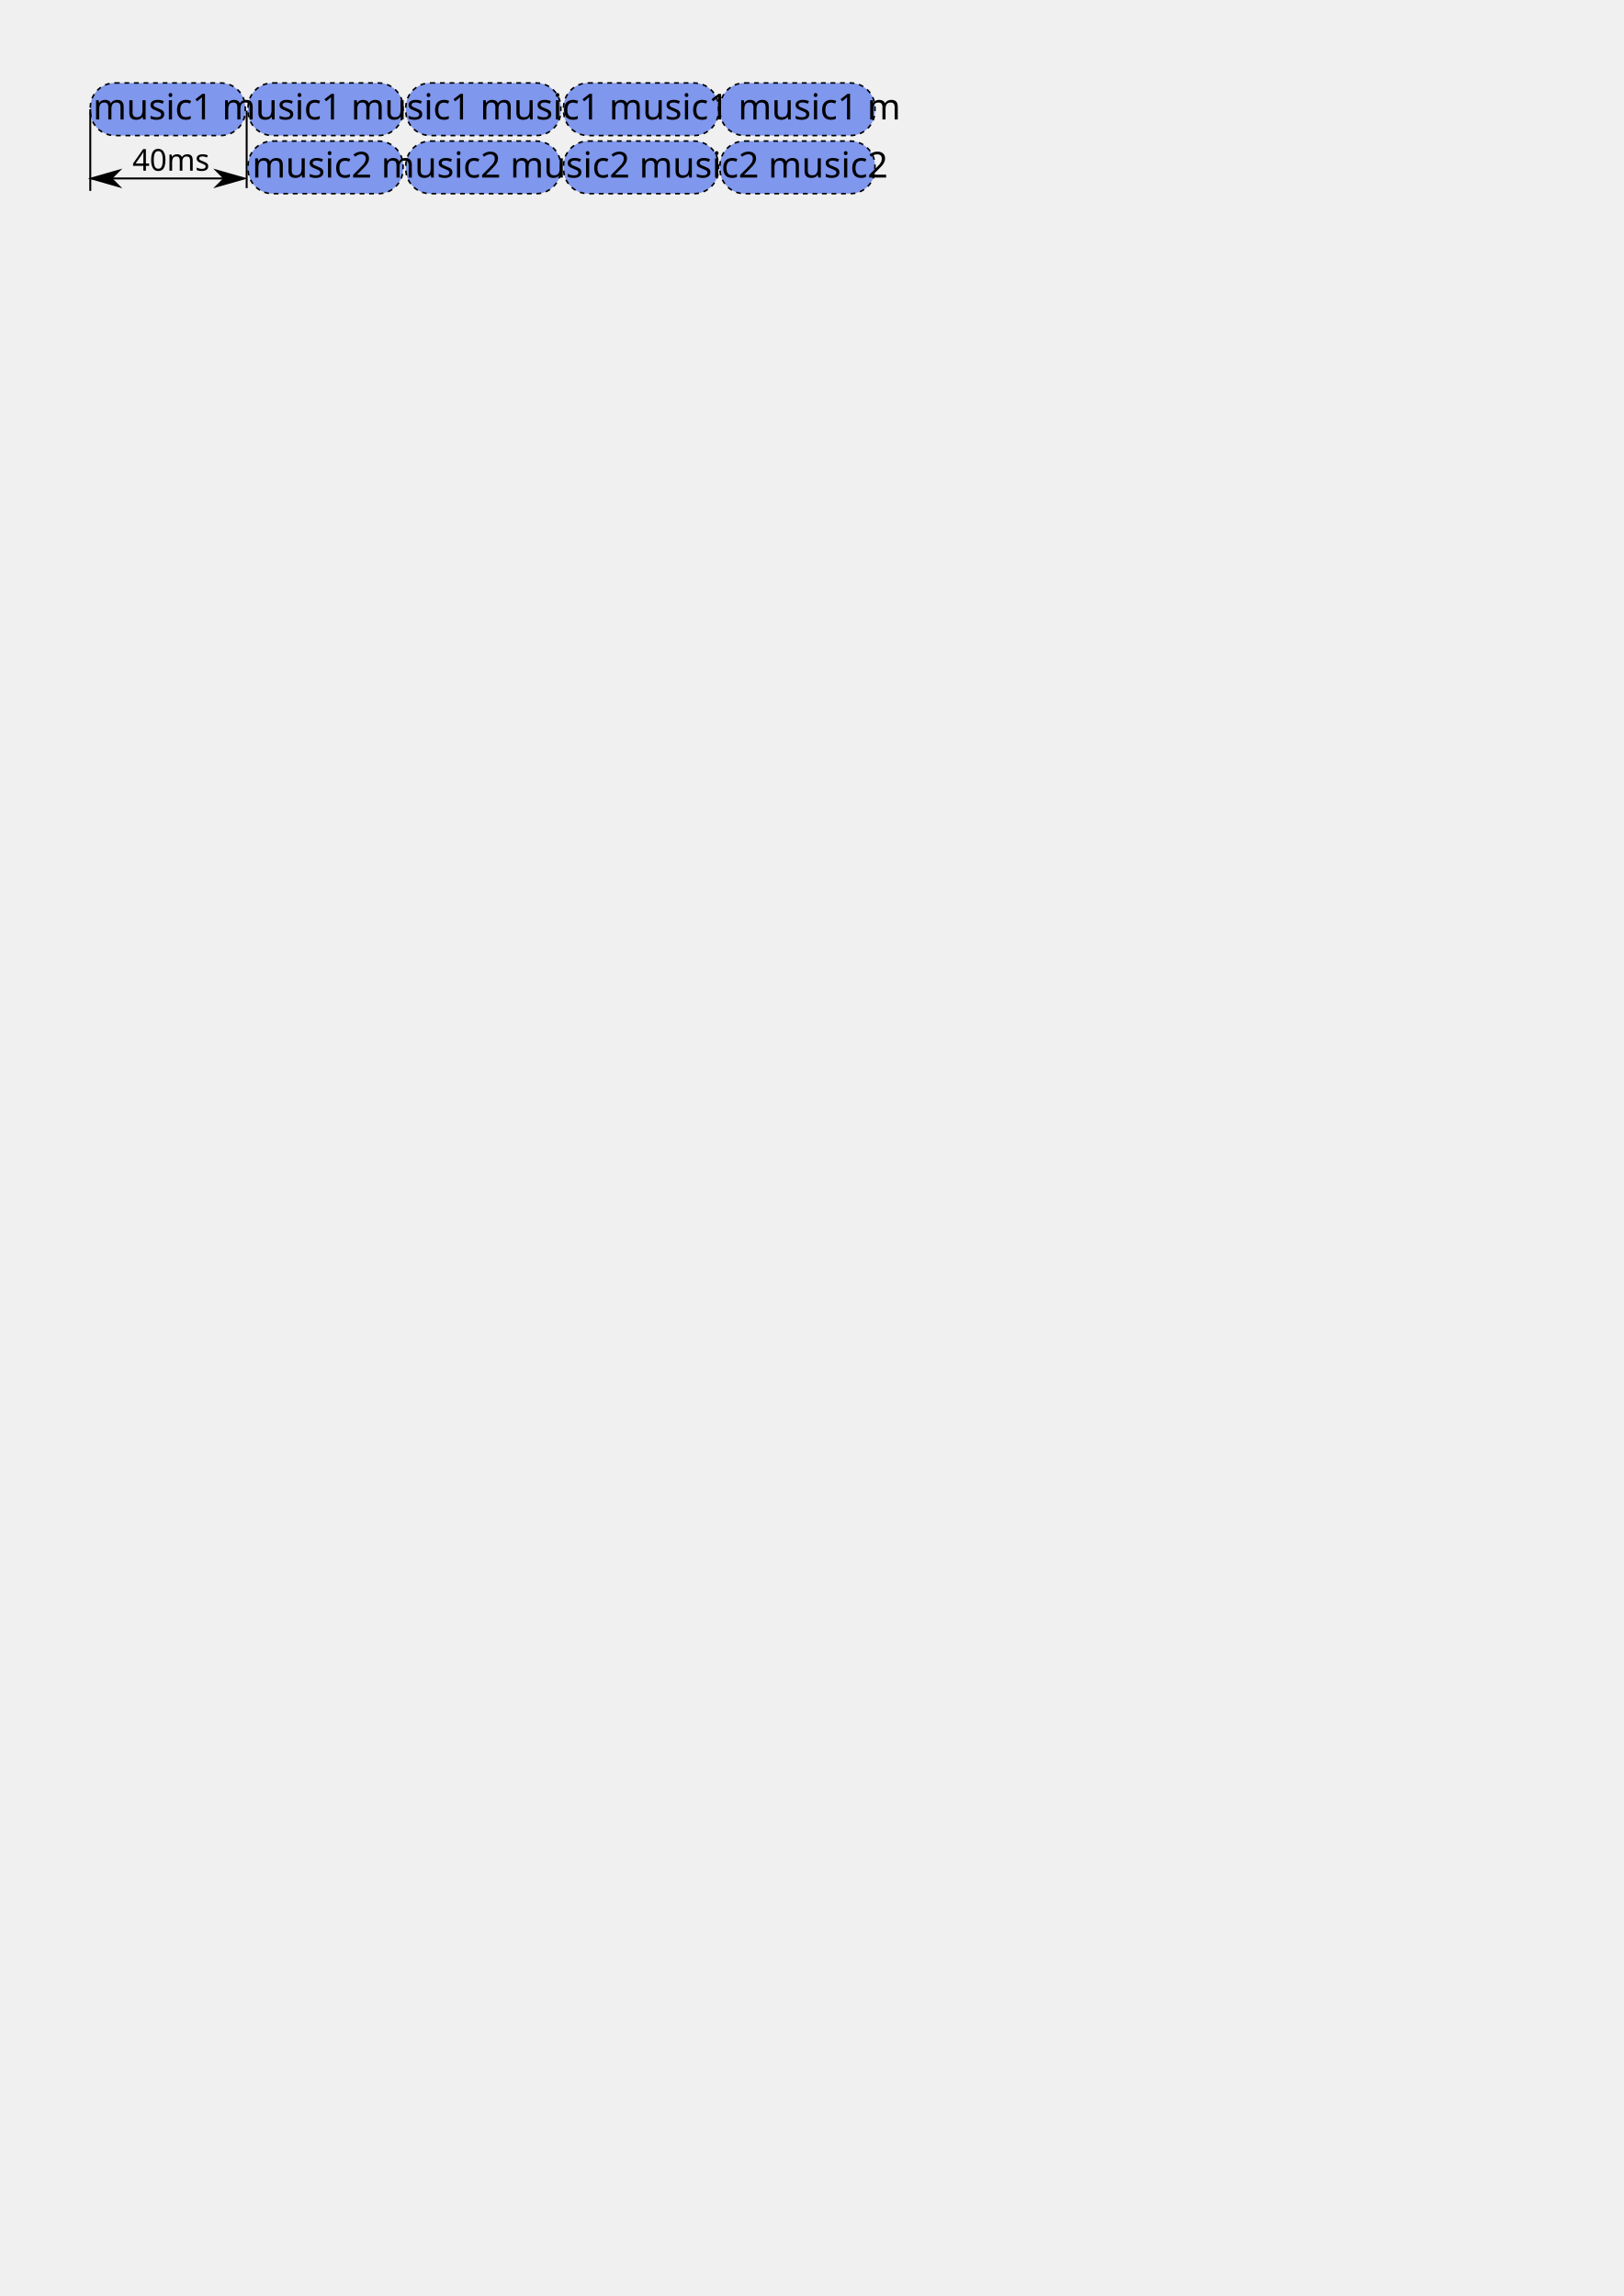
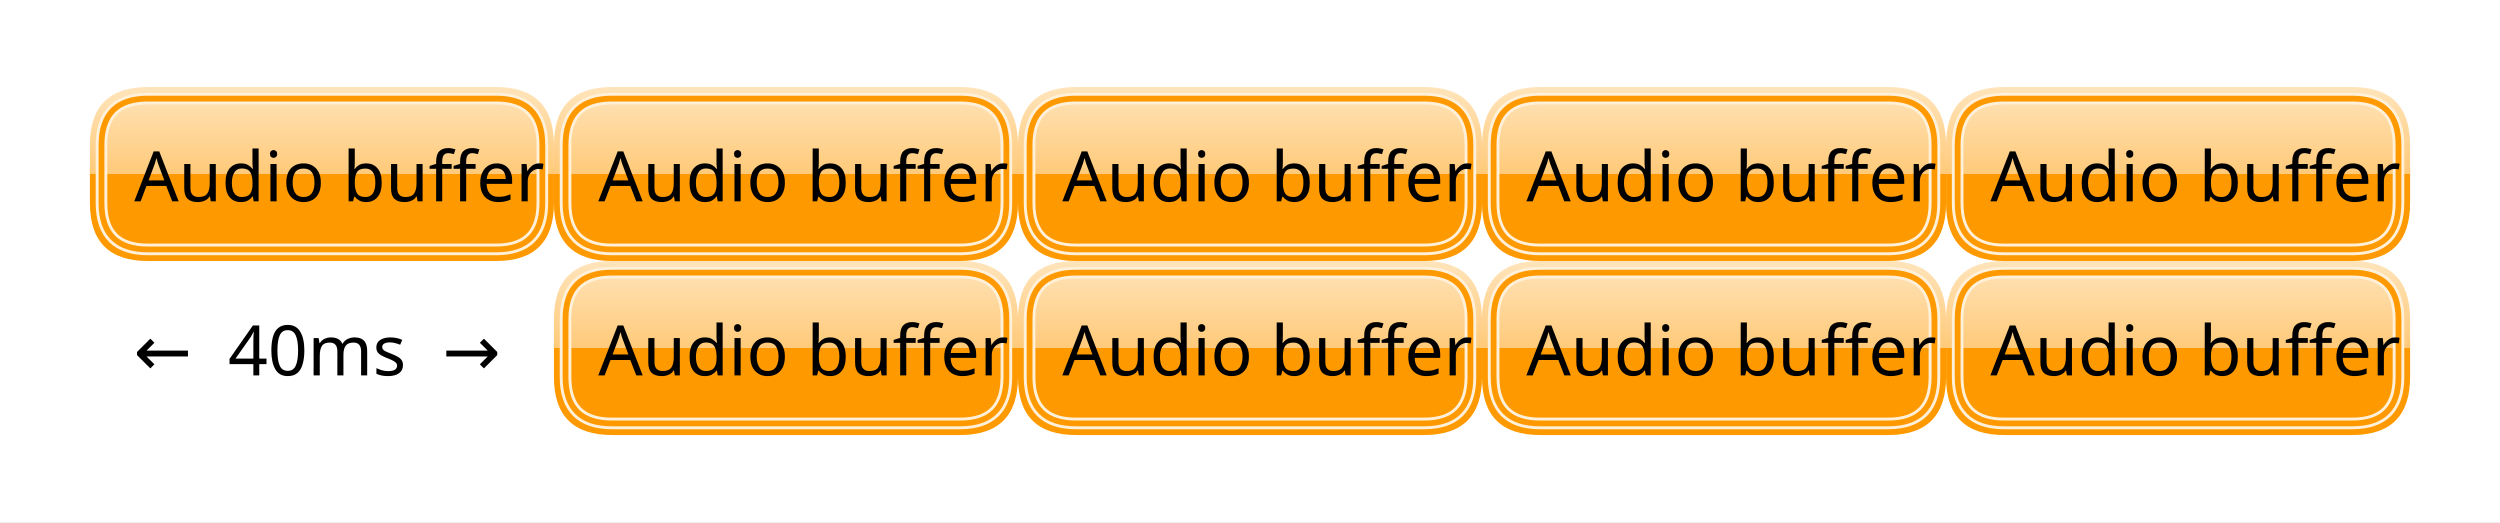
- <svg xmlns="http://www.w3.org/2000/svg" width="744.094" height="1052.362" id="svg2" version="1.1">
-   <defs id="defs4">
-     <marker orient="auto" refY="0.0" refX="0.0" id="Arrow1Lend" style="overflow:visible;">
-       <path id="path3798" d="M 0.0,0.0 L 5.0,-5.0 L -12.5,0.0 L 5.0,5.0 L 0.0,0.0 z " style="fill-rule:evenodd;stroke:#000000;stroke-width:1.0pt;" transform="scale(0.8) rotate(180) translate(12.5,0)" />
-     </marker>
-     <marker orient="auto" refY="0.0" refX="0.0" id="Arrow1Lstart" style="overflow:visible">
-       <path id="path3795" d="M 0.0,0.0 L 5.0,-5.0 L -12.5,0.0 L 5.0,5.0 L 0.0,0.0 z " style="fill-rule:evenodd;stroke:#000000;stroke-width:1.0pt" transform="scale(0.8) translate(12.5,0)" />
-     </marker>
-   </defs>
-   <g id="layer1">
-     <rect style="fill:#7f97ec;fill-opacity:1;stroke:#000000;stroke-width:0.729;stroke-linejoin:round;stroke-miterlimit:4;stroke-opacity:1;stroke-dasharray:2.187, 2.187;stroke-dashoffset:0" id="rect2985" width="71.031" height="24.1" x="41.373" y="38.03" rx="11.287" />
-     <rect rx="11.287" y="38.03" x="113.672" height="24.1" width="71.031" id="rect2987" style="fill:#7f97ec;fill-opacity:1;stroke:#000000;stroke-width:0.729;stroke-linejoin:round;stroke-miterlimit:4;stroke-opacity:1;stroke-dasharray:2.187, 2.187;stroke-dashoffset:0" />
-     <rect style="fill:#7f97ec;fill-opacity:1;stroke:#000000;stroke-width:0.729;stroke-linejoin:round;stroke-miterlimit:4;stroke-opacity:1;stroke-dasharray:2.187, 2.187;stroke-dashoffset:0" id="rect2989" width="71.031" height="24.1" x="185.971" y="38.03" rx="11.287" />
-     <rect rx="11.287" y="38.03" x="258.271" height="24.1" width="71.031" id="rect2991" style="fill:#7f97ec;fill-opacity:1;stroke:#000000;stroke-width:0.729;stroke-linejoin:round;stroke-miterlimit:4;stroke-opacity:1;stroke-dasharray:2.187, 2.187;stroke-dashoffset:0" />
-     <rect style="fill:#7f97ec;fill-opacity:1;stroke:#000000;stroke-width:0.729;stroke-linejoin:round;stroke-miterlimit:4;stroke-opacity:1;stroke-dasharray:2.187, 2.187;stroke-dashoffset:0" id="rect2993" width="71.031" height="24.1" x="329.936" y="38.03" rx="11.287" />
-     <rect style="fill:#7f97ec;fill-opacity:1;stroke:#000000;stroke-width:0.729;stroke-linejoin:round;stroke-miterlimit:4;stroke-opacity:1;stroke-dasharray:2.187, 2.187;stroke-dashoffset:0" id="rect2997" width="71.031" height="24.1" x="113.672" y="64.667" rx="11.287" />
-     <rect rx="11.287" y="64.667" x="185.971" height="24.1" width="71.031" id="rect2999" style="fill:#7f97ec;fill-opacity:1;stroke:#000000;stroke-width:0.729;stroke-linejoin:round;stroke-miterlimit:4;stroke-opacity:1;stroke-dasharray:2.187, 2.187;stroke-dashoffset:0" />
-     <rect style="fill:#7f97ec;fill-opacity:1;stroke:#000000;stroke-width:0.729;stroke-linejoin:round;stroke-miterlimit:4;stroke-opacity:1;stroke-dasharray:2.187, 2.187;stroke-dashoffset:0" id="rect3001" width="71.031" height="24.1" x="258.271" y="64.667" rx="11.287" />
-     <rect rx="11.287" y="64.667" x="329.936" height="24.1" width="71.031" id="rect3003" style="fill:#7f97ec;fill-opacity:1;stroke:#000000;stroke-width:0.729;stroke-linejoin:round;stroke-miterlimit:4;stroke-opacity:1;stroke-dasharray:2.187, 2.187;stroke-dashoffset:0" />
-     <text xml:space="preserve" style="font-size:16.415px;font-style:normal;font-weight:normal;line-height:125%;letter-spacing:0px;word-spacing:0px;fill:#000000;fill-opacity:1;stroke:none;font-family:Sans" x="42.632" y="54.744" id="text3005">
-       <tspan id="tspan3007" x="42.632" y="54.744">music1 music1 music1 music1 music1 music1 m</tspan>
-     </text>
-     <text id="text3013" y="81.38" x="115.565" style="font-size:16.415px;font-style:normal;font-weight:normal;line-height:125%;letter-spacing:0px;word-spacing:0px;fill:#000000;fill-opacity:1;stroke:none;font-family:Sans" xml:space="preserve">
-       <tspan y="81.38" x="115.565" id="tspan3015">music2 music2 music2 music2 music2 </tspan>
-     </text>
-     <path style="fill:none;stroke:#000000;stroke-width:0.888px;stroke-linecap:butt;stroke-linejoin:miter;stroke-opacity:1" d="m 41.373,50.08 0,37.418" id="path3017" />
-     <path style="fill:none;stroke:#000000;stroke-width:0.888px;stroke-linecap:butt;stroke-linejoin:miter;stroke-opacity:1" d="m 113.038,50.715 0,35.515" id="path3019" />
-     <path style="fill:none;stroke:#000000;stroke-width:0.888px;stroke-linecap:butt;stroke-linejoin:miter;stroke-opacity:1;marker-start:url(#Arrow1Lstart);marker-mid:none;marker-end:url(#Arrow1Lend)" d="m 42.007,81.791 69.763,0" id="path3789" />
-     <text xml:space="preserve" style="font-size:13.825px;font-style:normal;font-weight:normal;line-height:125%;letter-spacing:0px;word-spacing:0px;fill:#000000;fill-opacity:1;stroke:none;font-family:Sans" x="60.674" y="78.25" id="text4603">
-       <tspan id="tspan4605" x="60.674" y="78.25">40ms</tspan>
-     </text>
+ <svg xmlns="http://www.w3.org/2000/svg" fill-opacity="1" color-rendering="auto" color-interpolation="auto" text-rendering="auto" stroke="black" stroke-linecap="square" width="431" stroke-miterlimit="10" shape-rendering="auto" stroke-opacity="1" fill="black" stroke-dasharray="none" font-weight="normal" stroke-width="1" height="90" font-family="'Dialog'" font-style="normal" stroke-linejoin="miter" font-size="12" stroke-dashoffset="0" image-rendering="auto">
+   <defs id="genericDefs" />
+   <g>
+     <defs id="defs1">
+       <linearGradient x1="99.5" gradientUnits="userSpaceOnUse" x2="99.5" y1="104" y2="136.5" id="linearGradient1" spreadMethod="pad">
+         <stop stop-opacity="1" stop-color="rgb(255,230,191)" offset="0%" />
+         <stop stop-opacity="1" stop-color="rgb(255,173,51)" offset="100%" />
+       </linearGradient>
+       <linearGradient x1="179.5" gradientUnits="userSpaceOnUse" x2="179.5" y1="104" y2="136.5" id="linearGradient2" spreadMethod="pad">
+         <stop stop-opacity="1" stop-color="rgb(255,230,191)" offset="0%" />
+         <stop stop-opacity="1" stop-color="rgb(255,173,51)" offset="100%" />
+       </linearGradient>
+       <linearGradient x1="259.5" gradientUnits="userSpaceOnUse" x2="259.5" y1="104" y2="136.5" id="linearGradient3" spreadMethod="pad">
+         <stop stop-opacity="1" stop-color="rgb(255,230,191)" offset="0%" />
+         <stop stop-opacity="1" stop-color="rgb(255,173,51)" offset="100%" />
+       </linearGradient>
+       <linearGradient x1="339.5" gradientUnits="userSpaceOnUse" x2="339.5" y1="104" y2="136.5" id="linearGradient4" spreadMethod="pad">
+         <stop stop-opacity="1" stop-color="rgb(255,230,191)" offset="0%" />
+         <stop stop-opacity="1" stop-color="rgb(255,173,51)" offset="100%" />
+       </linearGradient>
+       <linearGradient x1="419.5" gradientUnits="userSpaceOnUse" x2="419.5" y1="104" y2="136.5" id="linearGradient5" spreadMethod="pad">
+         <stop stop-opacity="1" stop-color="rgb(255,230,191)" offset="0%" />
+         <stop stop-opacity="1" stop-color="rgb(255,173,51)" offset="100%" />
+       </linearGradient>
+       <linearGradient x1="179.5" gradientUnits="userSpaceOnUse" x2="179.5" y1="134" y2="166.5" id="linearGradient6" spreadMethod="pad">
+         <stop stop-opacity="1" stop-color="rgb(255,230,191)" offset="0%" />
+         <stop stop-opacity="1" stop-color="rgb(255,173,51)" offset="100%" />
+       </linearGradient>
+       <linearGradient x1="259.5" gradientUnits="userSpaceOnUse" x2="259.5" y1="134" y2="166.5" id="linearGradient7" spreadMethod="pad">
+         <stop stop-opacity="1" stop-color="rgb(255,230,191)" offset="0%" />
+         <stop stop-opacity="1" stop-color="rgb(255,173,51)" offset="100%" />
+       </linearGradient>
+       <linearGradient x1="339.5" gradientUnits="userSpaceOnUse" x2="339.5" y1="134" y2="166.5" id="linearGradient8" spreadMethod="pad">
+         <stop stop-opacity="1" stop-color="rgb(255,230,191)" offset="0%" />
+         <stop stop-opacity="1" stop-color="rgb(255,173,51)" offset="100%" />
+       </linearGradient>
+       <linearGradient x1="419.5" gradientUnits="userSpaceOnUse" x2="419.5" y1="134" y2="166.5" id="linearGradient9" spreadMethod="pad">
+         <stop stop-opacity="1" stop-color="rgb(255,230,191)" offset="0%" />
+         <stop stop-opacity="1" stop-color="rgb(255,173,51)" offset="100%" />
+       </linearGradient>
+       <clipPath clipPathUnits="userSpaceOnUse" id="clipPath1">
+         <path d="M0 0 L431 0 L431 90 L0 90 L0 0 Z" />
+       </clipPath>
+       <clipPath clipPathUnits="userSpaceOnUse" id="clipPath2">
+         <path d="M84 90 L515 90 L515 180 L84 180 L84 90 Z" />
+       </clipPath>
+     </defs>
+     <g fill="white" text-rendering="geometricPrecision" shape-rendering="geometricPrecision" transform="translate(-84,-90)" stroke="white">
+       <rect x="84" width="431" height="90" y="90" clip-path="url(#clipPath2)" stroke="none" />
+     </g>
+     <g fill="rgb(255,153,0)" text-rendering="geometricPrecision" shape-rendering="geometricPrecision" transform="matrix(1,0,0,1,-84,-90)" stroke="rgb(255,153,0)">
+       <path d="M99.5 119 L179.5 119 L179.5 125 Q179.5 135 169.5 135 L109.5 135 Q99.5 135 99.5 125 Z" stroke="none" clip-path="url(#clipPath2)" />
+       <path fill="url(#linearGradient1)" d="M99.5 115 Q99.5 105 109.5 105 L169.5 105 Q179.5 105 179.5 115 L179.5 120 L99.5 120 Z" clip-path="url(#clipPath2)" stroke="none" />
+       <path fill="none" d="M101.5 115 Q101.5 107 109.5 107 L169.5 107 Q177.5 107 177.5 115 L177.5 125 Q177.5 133 169.5 133 L109.5 133 Q101.5 133 101.5 125 Z" stroke-width="2" clip-path="url(#clipPath2)" stroke="rgb(255,240,217)" />
+       <path fill="none" d="M101.5 115 Q101.5 107 109.5 107 L169.5 107 Q177.5 107 177.5 115 L177.5 125 Q177.5 133 169.5 133 L109.5 133 Q101.5 133 101.5 125 Z" clip-path="url(#clipPath2)" />
+     </g>
+     <g text-rendering="geometricPrecision" stroke-miterlimit="1.45" shape-rendering="geometricPrecision" font-family="sans-serif" transform="matrix(1,0,0,1,-84,-90)" stroke-linecap="butt">
+       <text x="107.144" xml:space="preserve" y="124.714" clip-path="url(#clipPath2)" stroke="none">Audio buffer</text>
+     </g>
+     <g fill="rgb(255,153,0)" text-rendering="geometricPrecision" shape-rendering="geometricPrecision" transform="matrix(1,0,0,1,-84,-90)" stroke="rgb(255,153,0)">
+       <path d="M179.5 119 L259.5 119 L259.5 125 Q259.5 135 249.5 135 L189.5 135 Q179.5 135 179.5 125 Z" stroke="none" clip-path="url(#clipPath2)" />
+       <path fill="url(#linearGradient2)" d="M179.5 115 Q179.5 105 189.5 105 L249.5 105 Q259.5 105 259.5 115 L259.5 120 L179.5 120 Z" clip-path="url(#clipPath2)" stroke="none" />
+       <path fill="none" d="M181.5 115 Q181.5 107 189.5 107 L249.5 107 Q257.5 107 257.5 115 L257.5 125 Q257.5 133 249.5 133 L189.5 133 Q181.5 133 181.5 125 Z" stroke-width="2" clip-path="url(#clipPath2)" stroke="rgb(255,240,217)" />
+       <path fill="none" d="M181.5 115 Q181.5 107 189.5 107 L249.5 107 Q257.5 107 257.5 115 L257.5 125 Q257.5 133 249.5 133 L189.5 133 Q181.5 133 181.5 125 Z" clip-path="url(#clipPath2)" />
+     </g>
+     <g text-rendering="geometricPrecision" stroke-miterlimit="1.45" shape-rendering="geometricPrecision" font-family="sans-serif" transform="matrix(1,0,0,1,-84,-90)" stroke-linecap="butt">
+       <text x="187.144" xml:space="preserve" y="124.714" clip-path="url(#clipPath2)" stroke="none">Audio buffer</text>
+     </g>
+     <g fill="rgb(255,153,0)" text-rendering="geometricPrecision" shape-rendering="geometricPrecision" transform="matrix(1,0,0,1,-84,-90)" stroke="rgb(255,153,0)">
+       <path d="M259.5 119 L339.5 119 L339.5 125 Q339.5 135 329.5 135 L269.5 135 Q259.5 135 259.5 125 Z" stroke="none" clip-path="url(#clipPath2)" />
+       <path fill="url(#linearGradient3)" d="M259.5 115 Q259.5 105 269.5 105 L329.5 105 Q339.5 105 339.5 115 L339.5 120 L259.5 120 Z" clip-path="url(#clipPath2)" stroke="none" />
+       <path fill="none" d="M261.5 115 Q261.5 107 269.5 107 L329.5 107 Q337.5 107 337.5 115 L337.5 125 Q337.5 133 329.5 133 L269.5 133 Q261.5 133 261.5 125 Z" stroke-width="2" clip-path="url(#clipPath2)" stroke="rgb(255,240,217)" />
+       <path fill="none" d="M261.5 115 Q261.5 107 269.5 107 L329.5 107 Q337.5 107 337.5 115 L337.5 125 Q337.5 133 329.5 133 L269.5 133 Q261.5 133 261.5 125 Z" clip-path="url(#clipPath2)" />
+     </g>
+     <g text-rendering="geometricPrecision" stroke-miterlimit="1.45" shape-rendering="geometricPrecision" font-family="sans-serif" transform="matrix(1,0,0,1,-84,-90)" stroke-linecap="butt">
+       <text x="267.144" xml:space="preserve" y="124.714" clip-path="url(#clipPath2)" stroke="none">Audio buffer</text>
+     </g>
+     <g fill="rgb(255,153,0)" text-rendering="geometricPrecision" shape-rendering="geometricPrecision" transform="matrix(1,0,0,1,-84,-90)" stroke="rgb(255,153,0)">
+       <path d="M339.5 119 L419.5 119 L419.5 125 Q419.5 135 409.5 135 L349.5 135 Q339.5 135 339.5 125 Z" stroke="none" clip-path="url(#clipPath2)" />
+       <path fill="url(#linearGradient4)" d="M339.5 115 Q339.5 105 349.5 105 L409.5 105 Q419.5 105 419.5 115 L419.5 120 L339.5 120 Z" clip-path="url(#clipPath2)" stroke="none" />
+       <path fill="none" d="M341.5 115 Q341.5 107 349.5 107 L409.5 107 Q417.5 107 417.5 115 L417.5 125 Q417.5 133 409.5 133 L349.5 133 Q341.5 133 341.5 125 Z" stroke-width="2" clip-path="url(#clipPath2)" stroke="rgb(255,240,217)" />
+       <path fill="none" d="M341.5 115 Q341.5 107 349.5 107 L409.5 107 Q417.5 107 417.5 115 L417.5 125 Q417.5 133 409.5 133 L349.5 133 Q341.5 133 341.5 125 Z" clip-path="url(#clipPath2)" />
+     </g>
+     <g text-rendering="geometricPrecision" stroke-miterlimit="1.45" shape-rendering="geometricPrecision" font-family="sans-serif" transform="matrix(1,0,0,1,-84,-90)" stroke-linecap="butt">
+       <text x="347.144" xml:space="preserve" y="124.714" clip-path="url(#clipPath2)" stroke="none">Audio buffer</text>
+     </g>
+     <g fill="rgb(255,153,0)" text-rendering="geometricPrecision" shape-rendering="geometricPrecision" transform="matrix(1,0,0,1,-84,-90)" stroke="rgb(255,153,0)">
+       <path d="M419.5 119 L499.5 119 L499.5 125 Q499.5 135 489.5 135 L429.5 135 Q419.5 135 419.5 125 Z" stroke="none" clip-path="url(#clipPath2)" />
+       <path fill="url(#linearGradient5)" d="M419.5 115 Q419.5 105 429.5 105 L489.5 105 Q499.5 105 499.5 115 L499.5 120 L419.5 120 Z" clip-path="url(#clipPath2)" stroke="none" />
+       <path fill="none" d="M421.5 115 Q421.5 107 429.5 107 L489.5 107 Q497.5 107 497.5 115 L497.5 125 Q497.5 133 489.5 133 L429.5 133 Q421.5 133 421.5 125 Z" stroke-width="2" clip-path="url(#clipPath2)" stroke="rgb(255,240,217)" />
+       <path fill="none" d="M421.5 115 Q421.5 107 429.5 107 L489.5 107 Q497.5 107 497.5 115 L497.5 125 Q497.5 133 489.5 133 L429.5 133 Q421.5 133 421.5 125 Z" clip-path="url(#clipPath2)" />
+     </g>
+     <g text-rendering="geometricPrecision" stroke-miterlimit="1.45" shape-rendering="geometricPrecision" font-family="sans-serif" transform="matrix(1,0,0,1,-84,-90)" stroke-linecap="butt">
+       <text x="427.144" xml:space="preserve" y="124.714" clip-path="url(#clipPath2)" stroke="none">Audio buffer</text>
+     </g>
+     <g fill="rgb(255,153,0)" text-rendering="geometricPrecision" shape-rendering="geometricPrecision" transform="matrix(1,0,0,1,-84,-90)" stroke="rgb(255,153,0)">
+       <path d="M179.5 149 L259.5 149 L259.5 155 Q259.5 165 249.5 165 L189.5 165 Q179.5 165 179.5 155 Z" stroke="none" clip-path="url(#clipPath2)" />
+       <path fill="url(#linearGradient6)" d="M179.5 145 Q179.5 135 189.5 135 L249.5 135 Q259.5 135 259.5 145 L259.5 150 L179.5 150 Z" clip-path="url(#clipPath2)" stroke="none" />
+       <path fill="none" d="M181.5 145 Q181.5 137 189.5 137 L249.5 137 Q257.5 137 257.5 145 L257.5 155 Q257.5 163 249.5 163 L189.5 163 Q181.5 163 181.5 155 Z" stroke-width="2" clip-path="url(#clipPath2)" stroke="rgb(255,240,217)" />
+       <path fill="none" d="M181.5 145 Q181.5 137 189.5 137 L249.5 137 Q257.5 137 257.5 145 L257.5 155 Q257.5 163 249.5 163 L189.5 163 Q181.5 163 181.5 155 Z" clip-path="url(#clipPath2)" />
+     </g>
+     <g text-rendering="geometricPrecision" stroke-miterlimit="1.45" shape-rendering="geometricPrecision" font-family="sans-serif" transform="matrix(1,0,0,1,-84,-90)" stroke-linecap="butt">
+       <text x="187.144" xml:space="preserve" y="154.714" clip-path="url(#clipPath2)" stroke="none">Audio buffer</text>
+     </g>
+     <g fill="rgb(255,153,0)" text-rendering="geometricPrecision" shape-rendering="geometricPrecision" transform="matrix(1,0,0,1,-84,-90)" stroke="rgb(255,153,0)">
+       <path d="M259.5 149 L339.5 149 L339.5 155 Q339.5 165 329.5 165 L269.5 165 Q259.5 165 259.5 155 Z" stroke="none" clip-path="url(#clipPath2)" />
+       <path fill="url(#linearGradient7)" d="M259.5 145 Q259.5 135 269.5 135 L329.5 135 Q339.5 135 339.5 145 L339.5 150 L259.5 150 Z" clip-path="url(#clipPath2)" stroke="none" />
+       <path fill="none" d="M261.5 145 Q261.5 137 269.5 137 L329.5 137 Q337.5 137 337.5 145 L337.5 155 Q337.5 163 329.5 163 L269.5 163 Q261.5 163 261.5 155 Z" stroke-width="2" clip-path="url(#clipPath2)" stroke="rgb(255,240,217)" />
+       <path fill="none" d="M261.5 145 Q261.5 137 269.5 137 L329.5 137 Q337.5 137 337.5 145 L337.5 155 Q337.5 163 329.5 163 L269.5 163 Q261.5 163 261.5 155 Z" clip-path="url(#clipPath2)" />
+     </g>
+     <g text-rendering="geometricPrecision" stroke-miterlimit="1.45" shape-rendering="geometricPrecision" font-family="sans-serif" transform="matrix(1,0,0,1,-84,-90)" stroke-linecap="butt">
+       <text x="267.144" xml:space="preserve" y="154.714" clip-path="url(#clipPath2)" stroke="none">Audio buffer</text>
+     </g>
+     <g fill="rgb(255,153,0)" text-rendering="geometricPrecision" shape-rendering="geometricPrecision" transform="matrix(1,0,0,1,-84,-90)" stroke="rgb(255,153,0)">
+       <path d="M339.5 149 L419.5 149 L419.5 155 Q419.5 165 409.5 165 L349.5 165 Q339.5 165 339.5 155 Z" stroke="none" clip-path="url(#clipPath2)" />
+       <path fill="url(#linearGradient8)" d="M339.5 145 Q339.5 135 349.5 135 L409.5 135 Q419.5 135 419.5 145 L419.5 150 L339.5 150 Z" clip-path="url(#clipPath2)" stroke="none" />
+       <path fill="none" d="M341.5 145 Q341.5 137 349.5 137 L409.5 137 Q417.5 137 417.5 145 L417.5 155 Q417.5 163 409.5 163 L349.5 163 Q341.5 163 341.5 155 Z" stroke-width="2" clip-path="url(#clipPath2)" stroke="rgb(255,240,217)" />
+       <path fill="none" d="M341.5 145 Q341.5 137 349.5 137 L409.5 137 Q417.5 137 417.5 145 L417.5 155 Q417.5 163 409.5 163 L349.5 163 Q341.5 163 341.5 155 Z" clip-path="url(#clipPath2)" />
+     </g>
+     <g text-rendering="geometricPrecision" stroke-miterlimit="1.45" shape-rendering="geometricPrecision" font-family="sans-serif" transform="matrix(1,0,0,1,-84,-90)" stroke-linecap="butt">
+       <text x="347.144" xml:space="preserve" y="154.714" clip-path="url(#clipPath2)" stroke="none">Audio buffer</text>
+     </g>
+     <g fill="rgb(255,153,0)" text-rendering="geometricPrecision" shape-rendering="geometricPrecision" transform="matrix(1,0,0,1,-84,-90)" stroke="rgb(255,153,0)">
+       <path d="M419.5 149 L499.5 149 L499.5 155 Q499.5 165 489.5 165 L429.5 165 Q419.5 165 419.5 155 Z" stroke="none" clip-path="url(#clipPath2)" />
+       <path fill="url(#linearGradient9)" d="M419.5 145 Q419.5 135 429.5 135 L489.5 135 Q499.5 135 499.5 145 L499.5 150 L419.5 150 Z" clip-path="url(#clipPath2)" stroke="none" />
+       <path fill="none" d="M421.5 145 Q421.5 137 429.5 137 L489.5 137 Q497.5 137 497.5 145 L497.5 155 Q497.5 163 489.5 163 L429.5 163 Q421.5 163 421.5 155 Z" stroke-width="2" clip-path="url(#clipPath2)" stroke="rgb(255,240,217)" />
+       <path fill="none" d="M421.5 145 Q421.5 137 429.5 137 L489.5 137 Q497.5 137 497.5 145 L497.5 155 Q497.5 163 489.5 163 L429.5 163 Q421.5 163 421.5 155 Z" clip-path="url(#clipPath2)" />
+     </g>
+     <g text-rendering="geometricPrecision" stroke-miterlimit="1.45" shape-rendering="geometricPrecision" font-family="sans-serif" transform="matrix(1,0,0,1,-84,-90)" stroke-linecap="butt">
+       <text x="427.144" xml:space="preserve" y="154.714" clip-path="url(#clipPath2)" stroke="none">Audio buffer</text>
+     </g>
+     <g text-rendering="geometricPrecision" stroke-miterlimit="1.45" shape-rendering="geometricPrecision" font-family="sans-serif" transform="matrix(1,0,0,1,-84,-90)" stroke-linecap="butt">
+       <text x="107.027" xml:space="preserve" y="154.714" clip-path="url(#clipPath2)" stroke="none">←  40ms  →</text>
+     </g>
  </g>
</svg>
